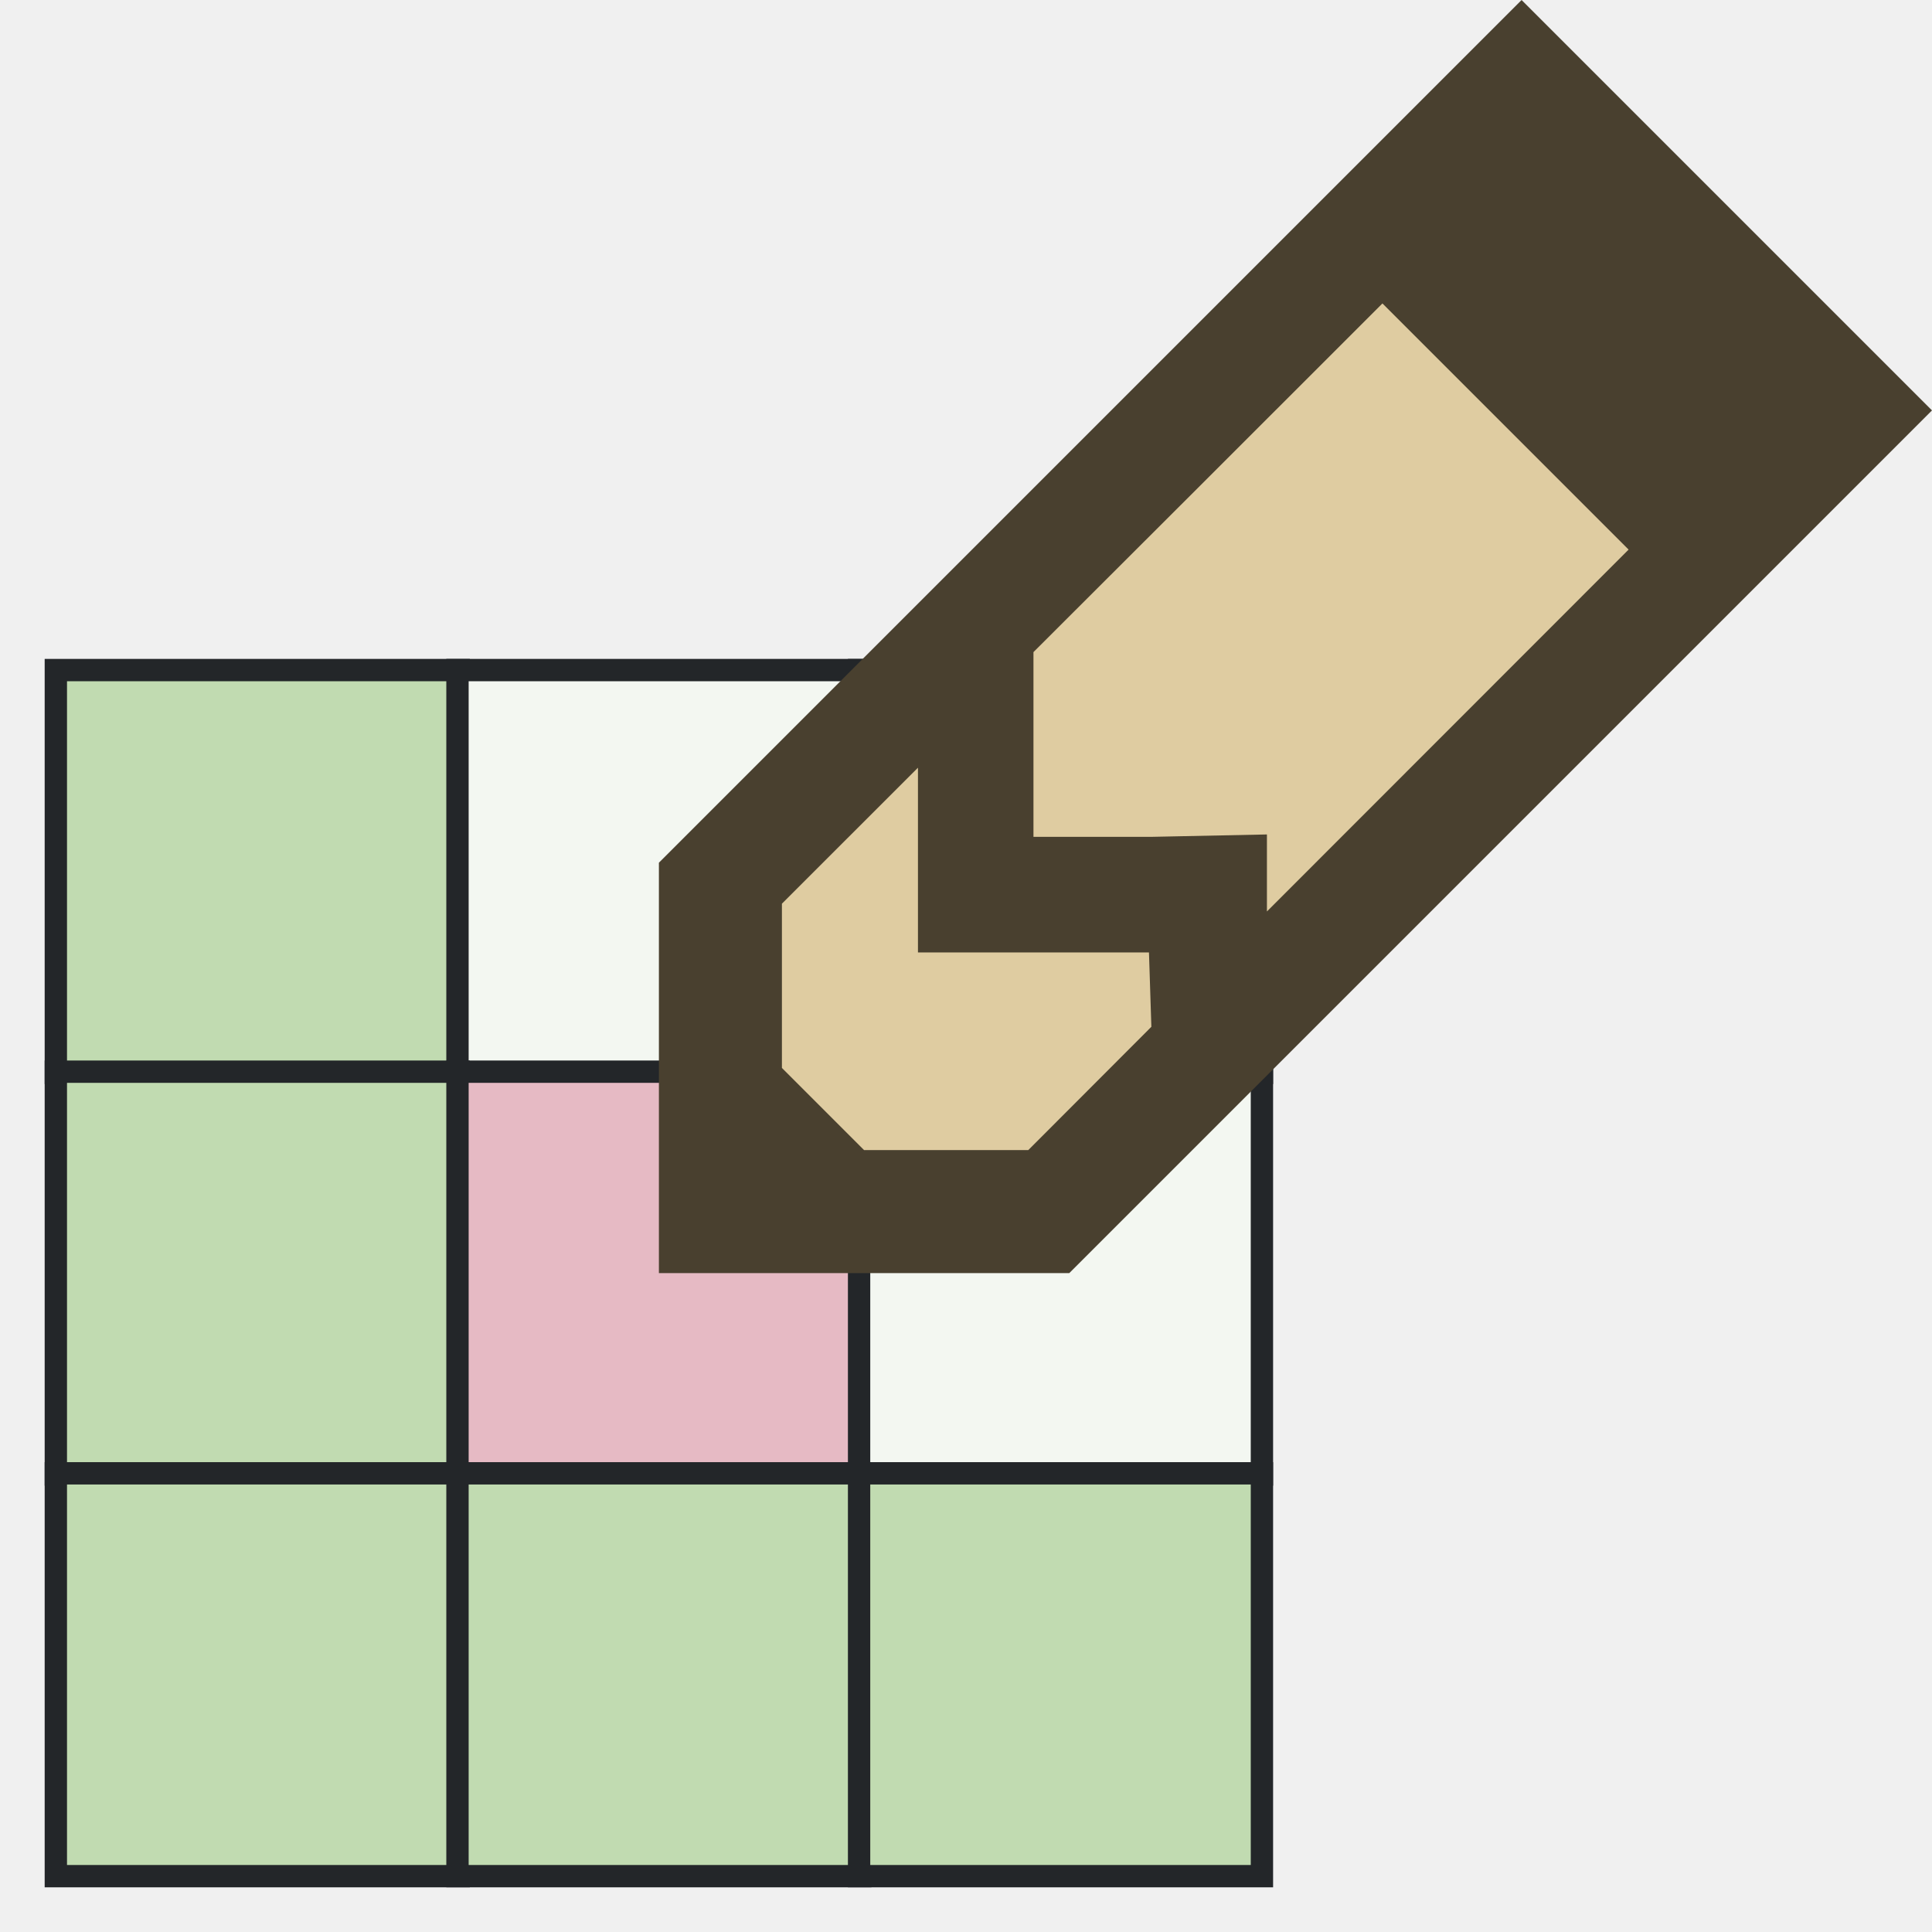
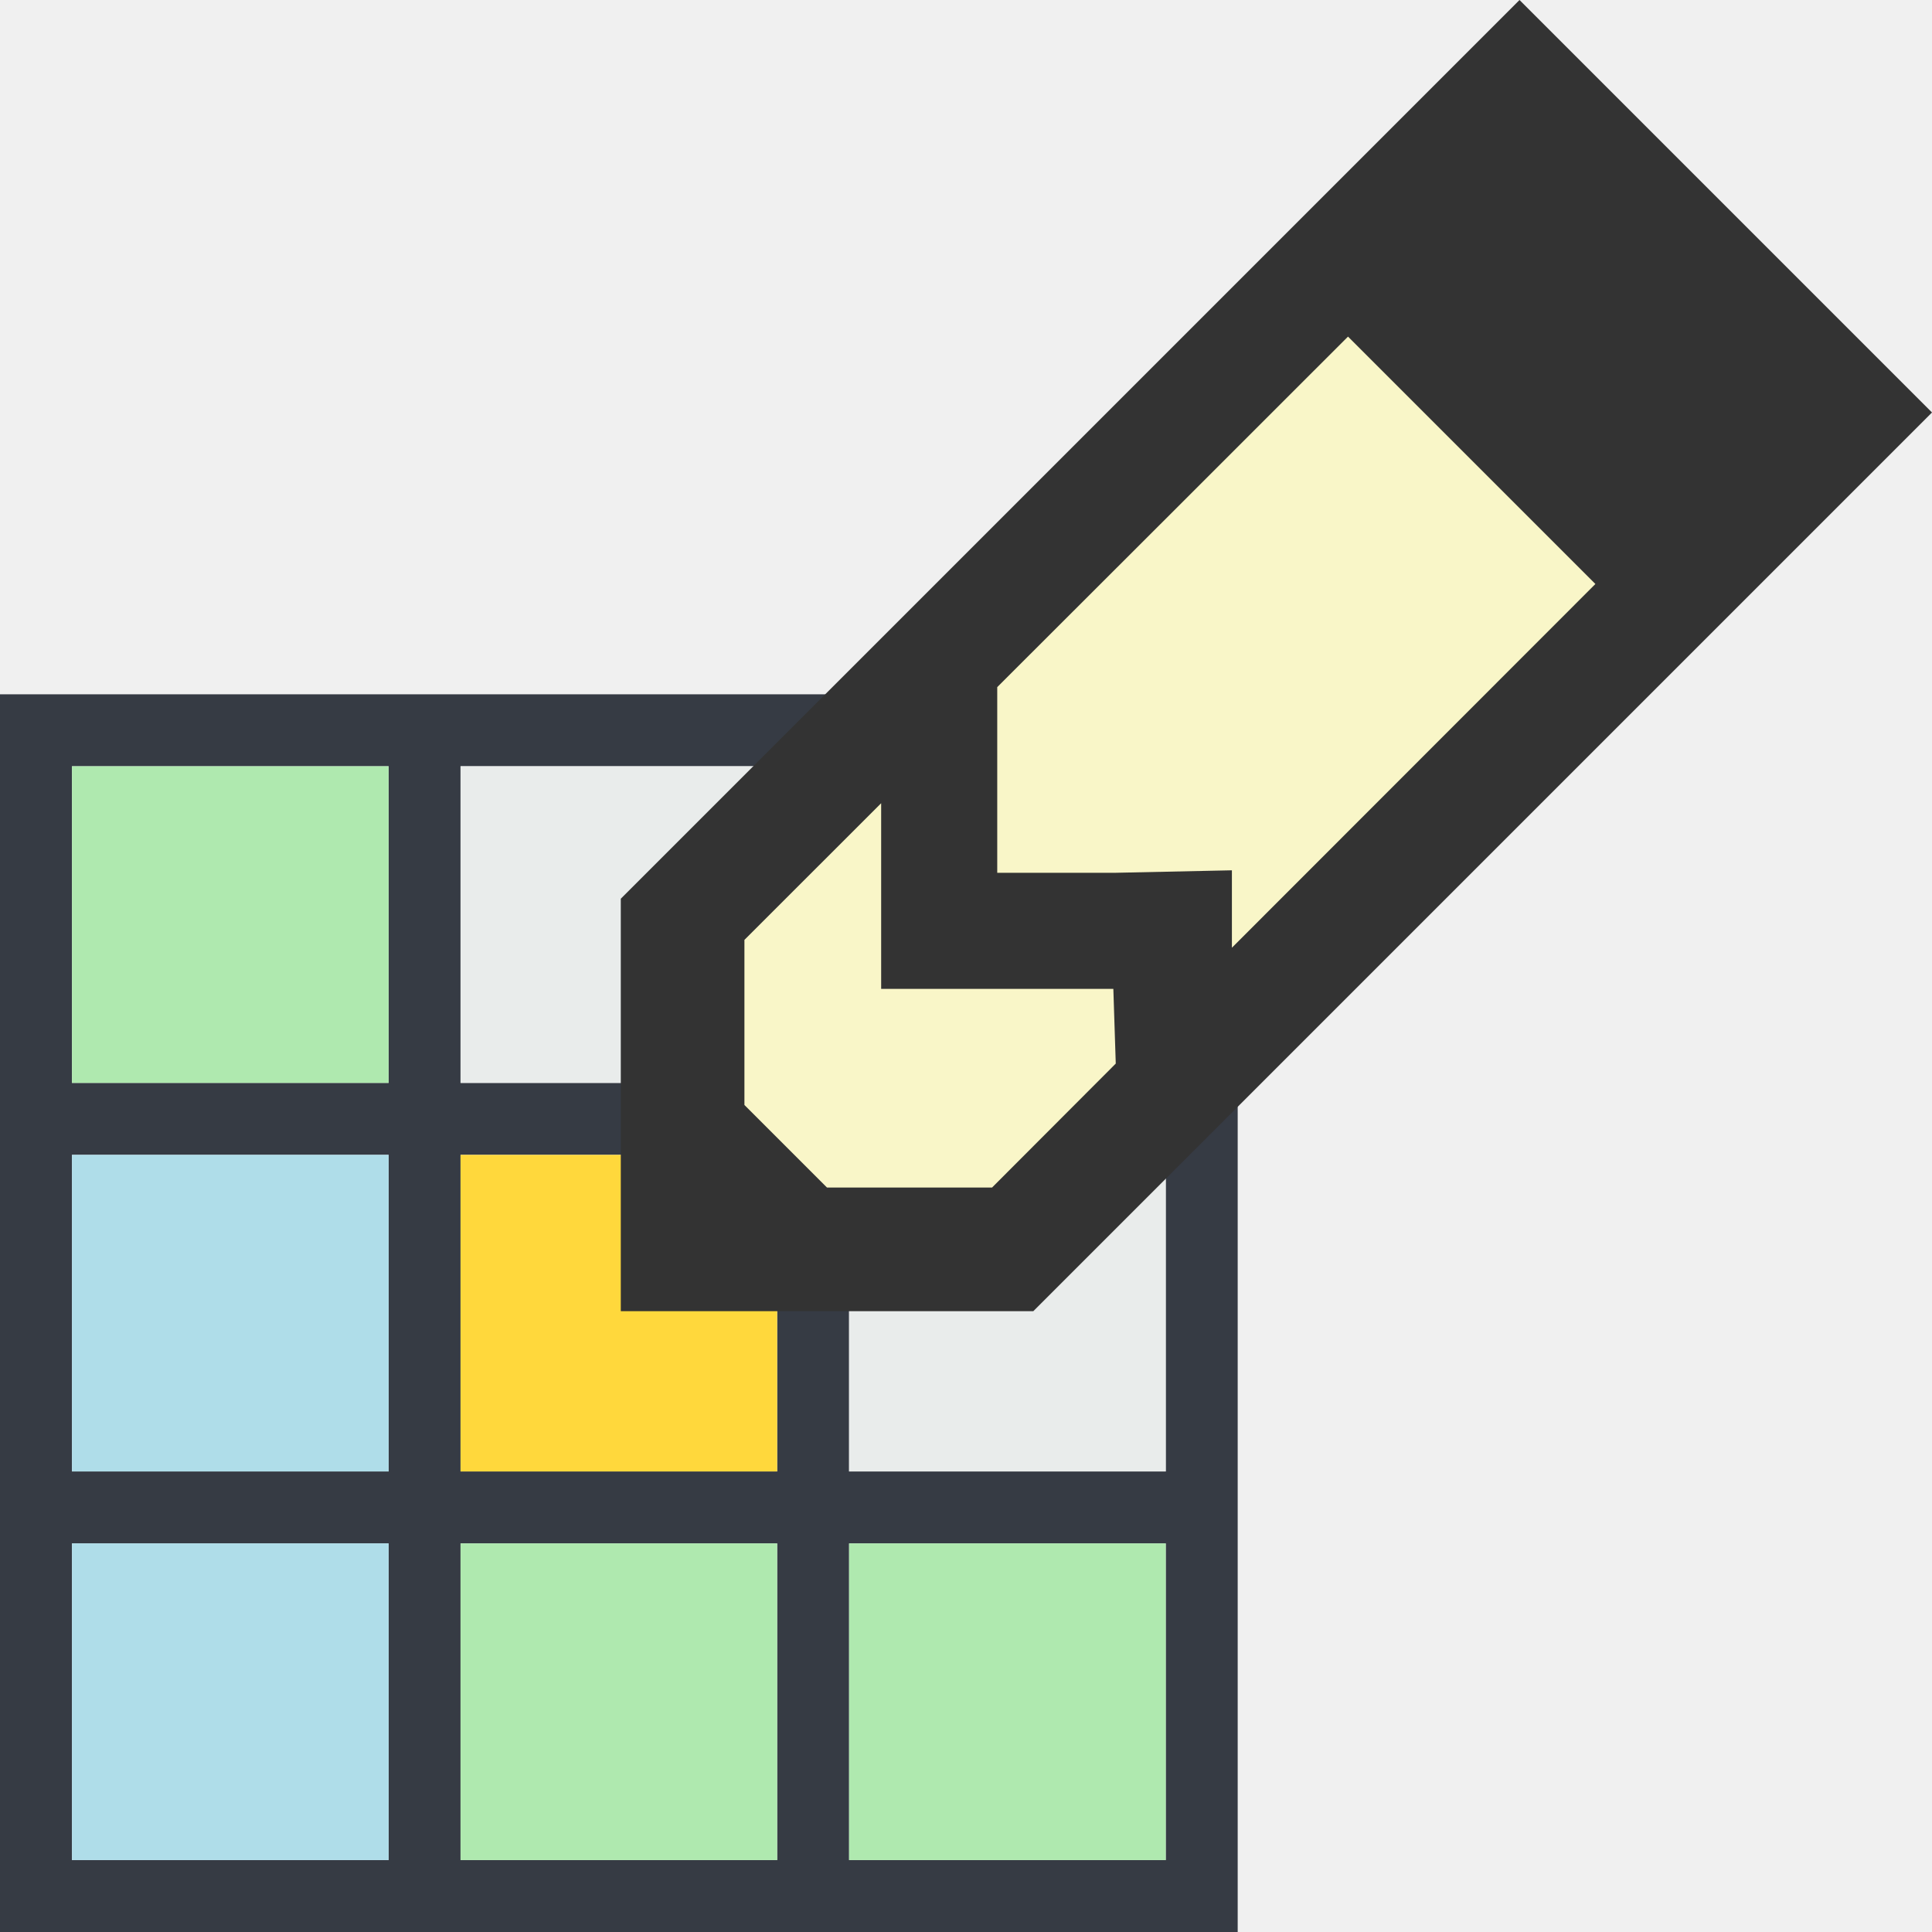
- <svg xmlns="http://www.w3.org/2000/svg" viewBox="0 0 63.794 63.794" id="svg2" height="86.5" version="1.1" width="86.5">
-   <defs id="defs5455">
-     <marker orient="auto" refY="0" refX="0" id="marker7172" style="overflow:visible">
-       <path id="path7170" style="fill:#3a3a3a;fill-opacity:1;fill-rule:evenodd;stroke:#3a3a3a;stroke-width:0.625;stroke-linejoin:round;stroke-opacity:1" d="M 8.719,4.034 -2.207,0.016 8.719,-4.002 c -1.745,2.372 -1.735,5.617 -6e-7,8.035 z" transform="scale(-0.6)" />
-     </marker>
-     <marker style="overflow:visible" id="marker6446" refX="0.0" refY="0.0" orient="auto">
-       <path transform="scale(0.4)" style="fill-rule:evenodd;stroke:#3a3a3a;stroke-width:1pt;stroke-opacity:1;fill:#3a3a3a;fill-opacity:1" d="M 5.77,0.0 L -2.88,5.0 L -2.88,-5.0 L 5.77,0.0 z " id="path6444" />
-     </marker>
-     <marker style="overflow:visible" id="marker6374" refX="0.0" refY="0.0" orient="auto">
-       <path transform="scale(0.2)" style="fill-rule:evenodd;stroke:#3a3a3a;stroke-width:1pt;stroke-opacity:1;fill:#3a3a3a;fill-opacity:1" d="M 5.77,0.0 L -2.88,5.0 L -2.88,-5.0 L 5.77,0.0 z " id="path6372" />
-     </marker>
-     <marker style="overflow:visible" id="marker5660" refX="0" refY="0" orient="auto">
-       <path transform="scale(-0.6)" d="M 8.719,4.034 -2.207,0.016 8.719,-4.002 c -1.745,2.372 -1.735,5.617 -6e-7,8.035 z" style="fill:#3a3a3a;fill-opacity:1;fill-rule:evenodd;stroke:#3a3a3a;stroke-width:0.625;stroke-linejoin:round;stroke-opacity:1" id="path5658" />
-     </marker>
-     <marker style="overflow:visible;" id="marker5598" refX="0.0" refY="0.0" orient="auto">
-       <path transform="scale(0.4) rotate(180) translate(10,0)" style="fill-rule:evenodd;stroke:#3a3a3a;stroke-width:1pt;stroke-opacity:1;fill:#3a3a3a;fill-opacity:1" d="M 0.0,0.0 L 5.0,-5.0 L -12.5,0.0 L 5.0,5.0 L 0.0,0.0 z " id="path5596" />
-     </marker>
-     <marker orient="auto" refY="0.0" refX="0.0" id="marker1836" style="overflow:visible;">
-       <path id="path1834" style="fill-rule:evenodd;stroke-width:0.625;stroke-linejoin:round;stroke:#3a3a3a;stroke-opacity:1;fill:#3a3a3a;fill-opacity:1" d="M 8.719,4.034 L -2.207,0.016 L 8.719,-4.002 C 6.973,-1.63 6.983,1.616 8.719,4.034 z " transform="scale(0.6) rotate(180) translate(0,0)" />
-     </marker>
-     <marker orient="auto" refY="0.0" refX="0.0" id="marker1748" style="overflow:visible;">
-       <path id="path1746" d="M 0.0,0.0 L 5.0,-5.0 L -12.5,0.0 L 5.0,5.0 L 0.0,0.0 z " style="fill-rule:evenodd;stroke:#4d4d4d;stroke-width:1pt;stroke-opacity:1;fill:#4d4d4d;fill-opacity:1" transform="scale(0.4) rotate(180) translate(10,0)" />
-     </marker>
-     <marker orient="auto" refY="0.0" refX="0.0" id="marker1654" style="overflow:visible">
-       <path id="path1652" d="M 5.77,0.0 L -2.88,5.0 L -2.88,-5.0 L 5.77,0.0 z " style="fill-rule:evenodd;stroke:#4d4d4d;stroke-width:1pt;stroke-opacity:1;fill:#4d4d4d;fill-opacity:1" transform="scale(0.4)" />
-     </marker>
-     <marker orient="auto" refY="0.0" refX="0.0" id="marker1578" style="overflow:visible;">
-       <path id="path1576" style="fill-rule:evenodd;stroke-width:0.625;stroke-linejoin:round;stroke:#4d4d4d;stroke-opacity:1;fill:#4d4d4d;fill-opacity:1" d="M 8.719,4.034 L -2.207,0.016 L 8.719,-4.002 C 6.973,-1.63 6.983,1.616 8.719,4.034 z " transform="scale(0.6) rotate(180) translate(0,0)" />
-     </marker>
-     <marker orient="auto" refY="0.0" refX="0.0" id="Arrow1Sstart" style="overflow:visible">
-       <path id="path874" d="M 0.0,0.0 L 5.0,-5.0 L -12.5,0.0 L 5.0,5.0 L 0.0,0.0 z " style="fill-rule:evenodd;stroke:#4d4d4d;stroke-width:1pt;stroke-opacity:1;fill:#4d4d4d;fill-opacity:1" transform="scale(0.2) translate(6,0)" />
-     </marker>
-     <marker orient="auto" refY="0.0" refX="0.0" id="Arrow2Mend" style="overflow:visible;">
-       <path id="path889" style="fill-rule:evenodd;stroke-width:0.625;stroke-linejoin:round;stroke:#4d4d4d;stroke-opacity:1;fill:#4d4d4d;fill-opacity:1" d="M 8.719,4.034 L -2.207,0.016 L 8.719,-4.002 C 6.973,-1.63 6.983,1.616 8.719,4.034 z " transform="scale(0.6) rotate(180) translate(0,0)" />
-     </marker>
-     <marker orient="auto" refY="0.0" refX="0.0" id="marker1242" style="overflow:visible;">
-       <path id="path1240" style="fill-rule:evenodd;stroke-width:0.625;stroke-linejoin:round;stroke:#4d4d4d;stroke-opacity:1;fill:#4d4d4d;fill-opacity:1" d="M 8.719,4.034 L -2.207,0.016 L 8.719,-4.002 C 6.973,-1.63 6.983,1.616 8.719,4.034 z " transform="scale(1.1) rotate(180) translate(1,0)" />
-     </marker>
-     <marker orient="auto" refY="0.0" refX="0.0" id="Arrow2Sstart" style="overflow:visible">
-       <path id="path892" style="fill-rule:evenodd;stroke-width:0.625;stroke-linejoin:round;stroke:#4d4d4d;stroke-opacity:1;fill:#4d4d4d;fill-opacity:1" d="M 8.719,4.034 L -2.207,0.016 L 8.719,-4.002 C 6.973,-1.63 6.983,1.616 8.719,4.034 z " transform="scale(0.3) translate(-2.3,0)" />
-     </marker>
-     <marker orient="auto" refY="0.0" refX="0.0" id="Arrow1Mend" style="overflow:visible;">
-       <path id="path871" d="M 0.0,0.0 L 5.0,-5.0 L -12.5,0.0 L 5.0,5.0 L 0.0,0.0 z " style="fill-rule:evenodd;stroke:#4d4d4d;stroke-width:1pt;stroke-opacity:1;fill:#4d4d4d;fill-opacity:1" transform="scale(0.4) rotate(180) translate(10,0)" />
-     </marker>
-     <marker orient="auto" refY="0.0" refX="0.0" id="Arrow2Lend" style="overflow:visible;">
-       <path id="path883" style="fill-rule:evenodd;stroke-width:0.625;stroke-linejoin:round;stroke:#4d4d4d;stroke-opacity:1;fill:#4d4d4d;fill-opacity:1" d="M 8.719,4.034 L -2.207,0.016 L 8.719,-4.002 C 6.973,-1.63 6.983,1.616 8.719,4.034 z " transform="scale(1.1) rotate(180) translate(1,0)" />
-     </marker>
-     <marker orient="auto" refY="0.0" refX="0.0" id="Arrow1Lend" style="overflow:visible;">
-       <path id="path865" d="M 0.0,0.0 L 5.0,-5.0 L -12.5,0.0 L 5.0,5.0 L 0.0,0.0 z " style="fill-rule:evenodd;stroke:#4d4d4d;stroke-width:1pt;stroke-opacity:1;fill:#4d4d4d;fill-opacity:1" transform="scale(0.8) rotate(180) translate(12.5,0)" />
-     </marker>
-     <style id="current-color-scheme" type="text/css">
-       .ColorScheme-Text {
-         color:#4d4d4d;
-       }
-       </style>
-     <style id="current-color-scheme-3" type="text/css">
-       .ColorScheme-Text {
-         color:#4d4d4d;
-       }
-       </style>
-     <style id="current-color-scheme-5" type="text/css">
-       .ColorScheme-Text {
-         color:#4d4d4d;
-       }
-       </style>
-     <style id="current-color-scheme-35" type="text/css">
-       .ColorScheme-PositiveText {
-         color:#27ae60;
-       }
-       </style>
-     <marker orient="auto" refY="0" refX="0" id="marker1836-6" style="overflow:visible">
-       <path id="path1834-7" style="fill:#3a3a3a;fill-opacity:1;fill-rule:evenodd;stroke:#3a3a3a;stroke-width:0.625;stroke-linejoin:round;stroke-opacity:1" d="M 8.719,4.034 -2.207,0.016 8.719,-4.002 c -1.745,2.372 -1.735,5.617 -6e-7,8.035 z" transform="scale(-0.6)" />
-     </marker>
-     <marker orient="auto" refY="0" refX="0" id="marker1836-6-0" style="overflow:visible">
-       <path id="path1834-7-9" style="fill:#323232;fill-opacity:1;fill-rule:evenodd;stroke:#323232;stroke-width:0.625;stroke-linejoin:round;stroke-opacity:1" d="M 8.719,4.034 -2.207,0.016 8.719,-4.002 c -1.745,2.372 -1.735,5.617 -6e-7,8.035 z" transform="scale(-0.6)" />
-     </marker>
-     <marker orient="auto" refY="0" refX="0" id="marker1836-3" style="overflow:visible">
-       <path id="path1834-6" style="fill:#323232;fill-opacity:1;fill-rule:evenodd;stroke:#323232;stroke-width:0.625;stroke-linejoin:round;stroke-opacity:1" d="M 8.719,4.034 -2.207,0.016 8.719,-4.002 c -1.745,2.372 -1.735,5.617 -6e-7,8.035 z" transform="scale(-0.6)" />
-     </marker>
-     <marker orient="auto" refY="0" refX="0" id="marker1836-6-2" style="overflow:visible">
-       <path id="path1834-7-6" style="fill:#323232;fill-opacity:1;fill-rule:evenodd;stroke:#323232;stroke-width:0.625;stroke-linejoin:round;stroke-opacity:1" d="M 8.719,4.034 -2.207,0.016 8.719,-4.002 c -1.745,2.372 -1.735,5.617 -6e-7,8.035 z" transform="scale(-0.6)" />
-     </marker>
-     <style id="current-color-scheme-36" type="text/css">
-       .ColorScheme-Text {
-         color:#232629;
-       }
-       </style>
-     <style id="current-color-scheme-7" type="text/css">
-       .ColorScheme-Text {
-         color:#232629;
-       }
-       </style>
-     <style id="current-color-scheme-53" type="text/css">
-       .ColorScheme-NegativeText {
-         color:#da4453;
-       }
-       </style>
-     <style id="current-color-scheme-0" type="text/css">
-       .ColorScheme-Text {
-         color:#232629;
-       }
-       </style>
-     <style id="current-color-scheme-367" type="text/css">
-       .ColorScheme-Text {
-         color:#4d4d4d;
-       }
-       </style>
-     <style type="text/css" id="current-color-scheme-7-5">
-       .ColorScheme-Text {
-         color:#4d4d4d;
-       }
-       </style>
-     <style type="text/css" id="current-color-scheme-2">
-       .ColorScheme-Text {
-         color:#4d4d4d;
-       }
-       .ColorScheme-NegativeText {
-         color:#da4453;
-       }
-       </style>
-     <style type="text/css" id="current-color-scheme-6">
-       .ColorScheme-Text {
-         color:#232629;
-       }
-       </style>
-     <marker style="overflow:visible" id="marker7172-5" refX="0" refY="0" orient="auto">
-       <path transform="scale(-0.6)" d="M 8.719,4.034 -2.207,0.016 8.719,-4.002 c -1.745,2.372 -1.735,5.617 -6e-7,8.035 z" style="fill:#3a3a3a;fill-opacity:1;fill-rule:evenodd;stroke:#3a3a3a;stroke-width:0.625;stroke-linejoin:round;stroke-opacity:1" id="path7170-3" />
-     </marker>
-     <marker orient="auto" refY="0.0" refX="0.0" id="marker6446-5" style="overflow:visible">
-       <path id="path6444-6" d="M 5.77,0.0 L -2.88,5.0 L -2.88,-5.0 L 5.77,0.0 z " style="fill-rule:evenodd;stroke:#3a3a3a;stroke-width:1pt;stroke-opacity:1;fill:#3a3a3a;fill-opacity:1" transform="scale(0.4)" />
-     </marker>
-     <marker orient="auto" refY="0.0" refX="0.0" id="marker6374-2" style="overflow:visible">
-       <path id="path6372-9" d="M 5.77,0.0 L -2.88,5.0 L -2.88,-5.0 L 5.77,0.0 z " style="fill-rule:evenodd;stroke:#3a3a3a;stroke-width:1pt;stroke-opacity:1;fill:#3a3a3a;fill-opacity:1" transform="scale(0.2)" />
-     </marker>
-     <marker orient="auto" refY="0" refX="0" id="marker5660-1" style="overflow:visible">
-       <path id="path5658-2" style="fill:#3a3a3a;fill-opacity:1;fill-rule:evenodd;stroke:#3a3a3a;stroke-width:0.625;stroke-linejoin:round;stroke-opacity:1" d="M 8.719,4.034 -2.207,0.016 8.719,-4.002 c -1.745,2.372 -1.735,5.617 -6e-7,8.035 z" transform="scale(-0.6)" />
-     </marker>
-     <marker orient="auto" refY="0.0" refX="0.0" id="marker5598-7" style="overflow:visible;">
-       <path id="path5596-0" d="M 0.0,0.0 L 5.0,-5.0 L -12.5,0.0 L 5.0,5.0 L 0.0,0.0 z " style="fill-rule:evenodd;stroke:#3a3a3a;stroke-width:1pt;stroke-opacity:1;fill:#3a3a3a;fill-opacity:1" transform="scale(0.4) rotate(180) translate(10,0)" />
-     </marker>
-     <marker style="overflow:visible;" id="marker1836-9" refX="0.0" refY="0.0" orient="auto">
-       <path transform="scale(0.6) rotate(180) translate(0,0)" d="M 8.719,4.034 L -2.207,0.016 L 8.719,-4.002 C 6.973,-1.63 6.983,1.616 8.719,4.034 z " style="fill-rule:evenodd;stroke-width:0.625;stroke-linejoin:round;stroke:#3a3a3a;stroke-opacity:1;fill:#3a3a3a;fill-opacity:1" id="path1834-3" />
-     </marker>
-     <marker style="overflow:visible;" id="marker1748-6" refX="0.0" refY="0.0" orient="auto">
-       <path transform="scale(0.4) rotate(180) translate(10,0)" style="fill-rule:evenodd;stroke:#4d4d4d;stroke-width:1pt;stroke-opacity:1;fill:#4d4d4d;fill-opacity:1" d="M 0.0,0.0 L 5.0,-5.0 L -12.5,0.0 L 5.0,5.0 L 0.0,0.0 z " id="path1746-0" />
-     </marker>
-     <marker style="overflow:visible" id="marker1654-6" refX="0.0" refY="0.0" orient="auto">
-       <path transform="scale(0.4)" style="fill-rule:evenodd;stroke:#4d4d4d;stroke-width:1pt;stroke-opacity:1;fill:#4d4d4d;fill-opacity:1" d="M 5.77,0.0 L -2.88,5.0 L -2.88,-5.0 L 5.77,0.0 z " id="path1652-2" />
-     </marker>
-     <marker style="overflow:visible;" id="marker1578-6" refX="0.0" refY="0.0" orient="auto">
-       <path transform="scale(0.6) rotate(180) translate(0,0)" d="M 8.719,4.034 L -2.207,0.016 L 8.719,-4.002 C 6.973,-1.63 6.983,1.616 8.719,4.034 z " style="fill-rule:evenodd;stroke-width:0.625;stroke-linejoin:round;stroke:#4d4d4d;stroke-opacity:1;fill:#4d4d4d;fill-opacity:1" id="path1576-1" />
-     </marker>
-     <marker style="overflow:visible" id="Arrow1Sstart-8" refX="0.0" refY="0.0" orient="auto">
-       <path transform="scale(0.2) translate(6,0)" style="fill-rule:evenodd;stroke:#4d4d4d;stroke-width:1pt;stroke-opacity:1;fill:#4d4d4d;fill-opacity:1" d="M 0.0,0.0 L 5.0,-5.0 L -12.5,0.0 L 5.0,5.0 L 0.0,0.0 z " id="path874-7" />
-     </marker>
-     <marker style="overflow:visible;" id="Arrow2Mend-9" refX="0.0" refY="0.0" orient="auto">
-       <path transform="scale(0.6) rotate(180) translate(0,0)" d="M 8.719,4.034 L -2.207,0.016 L 8.719,-4.002 C 6.973,-1.63 6.983,1.616 8.719,4.034 z " style="fill-rule:evenodd;stroke-width:0.625;stroke-linejoin:round;stroke:#4d4d4d;stroke-opacity:1;fill:#4d4d4d;fill-opacity:1" id="path889-2" />
-     </marker>
-     <marker style="overflow:visible;" id="marker1242-0" refX="0.0" refY="0.0" orient="auto">
-       <path transform="scale(1.1) rotate(180) translate(1,0)" d="M 8.719,4.034 L -2.207,0.016 L 8.719,-4.002 C 6.973,-1.63 6.983,1.616 8.719,4.034 z " style="fill-rule:evenodd;stroke-width:0.625;stroke-linejoin:round;stroke:#4d4d4d;stroke-opacity:1;fill:#4d4d4d;fill-opacity:1" id="path1240-2" />
-     </marker>
-     <marker style="overflow:visible" id="Arrow2Sstart-3" refX="0.0" refY="0.0" orient="auto">
-       <path transform="scale(0.3) translate(-2.3,0)" d="M 8.719,4.034 L -2.207,0.016 L 8.719,-4.002 C 6.973,-1.63 6.983,1.616 8.719,4.034 z " style="fill-rule:evenodd;stroke-width:0.625;stroke-linejoin:round;stroke:#4d4d4d;stroke-opacity:1;fill:#4d4d4d;fill-opacity:1" id="path892-7" />
-     </marker>
-     <marker style="overflow:visible;" id="Arrow1Mend-5" refX="0.0" refY="0.0" orient="auto">
-       <path transform="scale(0.4) rotate(180) translate(10,0)" style="fill-rule:evenodd;stroke:#4d4d4d;stroke-width:1pt;stroke-opacity:1;fill:#4d4d4d;fill-opacity:1" d="M 0.0,0.0 L 5.0,-5.0 L -12.5,0.0 L 5.0,5.0 L 0.0,0.0 z " id="path871-9" />
-     </marker>
-     <marker style="overflow:visible;" id="Arrow2Lend-2" refX="0.0" refY="0.0" orient="auto">
-       <path transform="scale(1.1) rotate(180) translate(1,0)" d="M 8.719,4.034 L -2.207,0.016 L 8.719,-4.002 C 6.973,-1.63 6.983,1.616 8.719,4.034 z " style="fill-rule:evenodd;stroke-width:0.625;stroke-linejoin:round;stroke:#4d4d4d;stroke-opacity:1;fill:#4d4d4d;fill-opacity:1" id="path883-2" />
-     </marker>
-     <marker style="overflow:visible;" id="Arrow1Lend-8" refX="0.0" refY="0.0" orient="auto">
-       <path transform="scale(0.8) rotate(180) translate(12.5,0)" style="fill-rule:evenodd;stroke:#4d4d4d;stroke-width:1pt;stroke-opacity:1;fill:#4d4d4d;fill-opacity:1" d="M 0.0,0.0 L 5.0,-5.0 L -12.5,0.0 L 5.0,5.0 L 0.0,0.0 z " id="path865-9" />
-     </marker>
-     <style type="text/css" id="current-color-scheme-73">
-       .ColorScheme-Text {
-         color:#4d4d4d;
-       }
-       </style>
-     <style type="text/css" id="current-color-scheme-3-6">
-       .ColorScheme-Text {
-         color:#4d4d4d;
-       }
-       </style>
-     <style type="text/css" id="current-color-scheme-5-1">
-       .ColorScheme-Text {
-         color:#4d4d4d;
-       }
-       </style>
-     <style type="text/css" id="current-color-scheme-35-2">
-       .ColorScheme-PositiveText {
-         color:#27ae60;
-       }
-       </style>
-     <marker style="overflow:visible" id="marker1836-6-9" refX="0" refY="0" orient="auto">
-       <path transform="scale(-0.6)" d="M 8.719,4.034 -2.207,0.016 8.719,-4.002 c -1.745,2.372 -1.735,5.617 -6e-7,8.035 z" style="fill:#3a3a3a;fill-opacity:1;fill-rule:evenodd;stroke:#3a3a3a;stroke-width:0.625;stroke-linejoin:round;stroke-opacity:1" id="path1834-7-3" />
-     </marker>
-     <marker style="overflow:visible" id="marker1836-6-0-1" refX="0" refY="0" orient="auto">
-       <path transform="scale(-0.6)" d="M 8.719,4.034 -2.207,0.016 8.719,-4.002 c -1.745,2.372 -1.735,5.617 -6e-7,8.035 z" style="fill:#323232;fill-opacity:1;fill-rule:evenodd;stroke:#323232;stroke-width:0.625;stroke-linejoin:round;stroke-opacity:1" id="path1834-7-9-9" />
-     </marker>
-     <marker style="overflow:visible" id="marker1836-3-4" refX="0" refY="0" orient="auto">
-       <path transform="scale(-0.6)" d="M 8.719,4.034 -2.207,0.016 8.719,-4.002 c -1.745,2.372 -1.735,5.617 -6e-7,8.035 z" style="fill:#323232;fill-opacity:1;fill-rule:evenodd;stroke:#323232;stroke-width:0.625;stroke-linejoin:round;stroke-opacity:1" id="path1834-6-7" />
-     </marker>
-     <marker style="overflow:visible" id="marker1836-6-2-8" refX="0" refY="0" orient="auto">
-       <path transform="scale(-0.6)" d="M 8.719,4.034 -2.207,0.016 8.719,-4.002 c -1.745,2.372 -1.735,5.617 -6e-7,8.035 z" style="fill:#323232;fill-opacity:1;fill-rule:evenodd;stroke:#323232;stroke-width:0.625;stroke-linejoin:round;stroke-opacity:1" id="path1834-7-6-4" />
-     </marker>
-     <style type="text/css" id="current-color-scheme-36-5">
-       .ColorScheme-Text {
-         color:#232629;
-       }
-       </style>
-     <style type="text/css" id="current-color-scheme-7-0">
-       .ColorScheme-Text {
-         color:#232629;
-       }
-       </style>
-     <style type="text/css" id="current-color-scheme-53-3">
-       .ColorScheme-NegativeText {
-         color:#da4453;
-       }
-       </style>
-     <style type="text/css" id="current-color-scheme-0-6">
-       .ColorScheme-Text {
-         color:#232629;
-       }
-       </style>
-     <style type="text/css" id="current-color-scheme-367-1">
-       .ColorScheme-Text {
-         color:#4d4d4d;
-       }
-       </style>
-     <style id="current-color-scheme-7-5-0" type="text/css">
-       .ColorScheme-Text {
-         color:#4d4d4d;
-       }
-       </style>
-     <style id="current-color-scheme-2-6" type="text/css">
-       .ColorScheme-Text {
-         color:#4d4d4d;
-       }
-       .ColorScheme-NegativeText {
-         color:#da4453;
-       }
-       </style>
-     <style id="current-color-scheme-6-3" type="text/css">
-       .ColorScheme-Text {
-         color:#232629;
-       }
-       </style>
-   </defs>
-   <g id="layer1" transform="translate(-384.7454,-483.8266)">
-     <rect style="opacity:1;fill:#c1dbb1;fill-opacity:1;stroke:#232629;stroke-width:1.475;stroke-linecap:square;stroke-linejoin:miter;stroke-miterlimit:4;stroke-dasharray:none;stroke-dashoffset:0;stroke-opacity:1;paint-order:stroke fill markers" id="rect1163-1" width="12.564" height="12.564" x="386.958" y="506.321" />
-     <rect style="opacity:1;fill:#f3f7f1;fill-opacity:1;stroke:#232629;stroke-width:1.475;stroke-linecap:square;stroke-linejoin:miter;stroke-miterlimit:4;stroke-dasharray:none;stroke-dashoffset:0;stroke-opacity:1;paint-order:stroke fill markers" id="rect1163-27" width="12.564" height="12.564" x="400.22" y="506.321" />
-     <rect style="opacity:1;fill:#e1e6e6;fill-opacity:1;stroke:#232629;stroke-width:1.475;stroke-linecap:square;stroke-linejoin:miter;stroke-miterlimit:4;stroke-dasharray:none;stroke-dashoffset:0;stroke-opacity:1;paint-order:stroke fill markers" id="rect1163-0" width="12.564" height="12.564" x="413.481" y="506.321" />
-     <rect style="opacity:1;fill:#c1dbb1;fill-opacity:1;stroke:#232629;stroke-width:1.475;stroke-linecap:square;stroke-linejoin:miter;stroke-miterlimit:4;stroke-dasharray:none;stroke-dashoffset:0;stroke-opacity:1;paint-order:stroke fill markers" id="rect1163-1-3" width="12.564" height="12.564" x="386.958" y="519.582" />
-     <rect style="opacity:1;fill:#e6bac4;fill-opacity:1;stroke:#232629;stroke-width:1.475;stroke-linecap:square;stroke-linejoin:miter;stroke-miterlimit:4;stroke-dasharray:none;stroke-dashoffset:0;stroke-opacity:1;paint-order:stroke fill markers" id="rect1163-27-6" width="12.564" height="12.564" x="400.22" y="519.582" />
-     <rect style="opacity:1;fill:#f3f7f1;fill-opacity:1;stroke:#232629;stroke-width:1.475;stroke-linecap:square;stroke-linejoin:miter;stroke-miterlimit:4;stroke-dasharray:none;stroke-dashoffset:0;stroke-opacity:1;paint-order:stroke fill markers" id="rect1163-0-0" width="12.564" height="12.564" x="413.481" y="519.582" />
-     <rect style="opacity:1;fill:#c1dbb1;fill-opacity:1;stroke:#232629;stroke-width:1.475;stroke-linecap:square;stroke-linejoin:miter;stroke-miterlimit:4;stroke-dasharray:none;stroke-dashoffset:0;stroke-opacity:1;paint-order:stroke fill markers" id="rect1163-1-2" width="12.564" height="12.564" x="386.958" y="532.844" />
-     <rect style="opacity:1;fill:#c1dbb1;fill-opacity:1;stroke:#232629;stroke-width:1.475;stroke-linecap:square;stroke-linejoin:miter;stroke-miterlimit:4;stroke-dasharray:none;stroke-dashoffset:0;stroke-opacity:1;paint-order:stroke fill markers" id="rect1163-27-61" width="12.564" height="12.564" x="400.22" y="532.844" />
-     <rect style="opacity:1;fill:#c1dbb1;fill-opacity:1;stroke:#232629;stroke-width:1.475;stroke-linecap:square;stroke-linejoin:miter;stroke-miterlimit:4;stroke-dasharray:none;stroke-dashoffset:0;stroke-opacity:1;paint-order:stroke fill markers" id="rect1163-0-8" width="12.564" height="12.564" x="413.481" y="532.844" />
-     <rect width="0" x="352.953" y="492.915" height="14.668" style="fill:#4d4d4d" id="rect4035" />
-     <rect width="0" x="359.914" y="515.485" height="14.668" style="fill:#4d4d4d" id="rect4035-8" />
-     <rect width="0" x="361.727" y="514.424" height="14.668" style="fill:#4d4d4d" id="rect4035-0" />
-     <rect width="0" x="335.797" y="489.133" height="14.668" style="fill:#4d4d4d" id="rect4035-06" />
-     <rect width="0" x="342.757" y="511.704" height="14.668" style="fill:#4d4d4d" id="rect4035-8-7" />
-     <rect width="0" x="344.571" y="510.643" height="14.668" style="fill:#4d4d4d" id="rect4035-0-42" />
-     <rect width="0" x="335.797" y="489.133" height="14.668" style="fill:#4d4d4d" id="rect4035-3" />
-     <rect width="0" x="342.757" y="511.704" height="14.668" style="fill:#4d4d4d" id="rect4035-8-9" />
-     <rect width="0" x="344.571" y="510.643" height="14.668" style="fill:#4d4d4d" id="rect4035-0-4" />
-     <rect width="0" x="335.797" y="489.133" height="14.668" style="fill:#4d4d4d" id="rect4035-2" />
-     <rect width="0" x="342.757" y="511.704" height="14.668" style="fill:#4d4d4d" id="rect4035-8-99" />
-     <rect width="0" x="344.571" y="510.643" height="14.668" style="fill:#4d4d4d" id="rect4035-0-43" />
-     <rect width="0" x="335.797" y="489.133" height="14.668" style="fill:#4d4d4d" id="rect4035-3-9" />
-     <rect width="0" x="342.757" y="511.704" height="14.668" style="fill:#4d4d4d" id="rect4035-8-9-9" />
-     <rect width="0" x="344.571" y="510.643" height="14.668" style="fill:#4d4d4d" id="rect4035-0-4-4" />
-     <rect width="0" x="406.067" y="510.423" height="11" style="fill:#4d4d4d" id="rect4035-5" />
-     <rect width="0" x="401.515" y="512.942" height="11" style="fill:#4d4d4d" id="rect4035-7" />
-     <rect width="0" x="397.007" y="500.523" height="11" style="fill:#4d4d4d" id="rect4035-9" />
-     <rect width="0" x="397.851" y="512.761" height="11" style="fill:#4d4d4d" id="rect4035-96" />
-     <rect width="0" x="393.299" y="515.28" height="11" style="fill:#4d4d4d" id="rect4035-7-0" />
-     <rect width="0" x="388.791" y="502.861" height="11" style="fill:#4d4d4d" id="rect4035-9-6" />
-     <rect width="0" x="406.067" y="510.423" height="11" style="fill:#4d4d4d" id="rect4035-1" />
-     <rect width="0" x="401.515" y="512.942" height="11" style="fill:#4d4d4d" id="rect4035-7-2" />
-     <rect width="0" x="397.007" y="500.523" height="11" style="fill:#4d4d4d" id="rect4035-9-0" />
-     <rect width="0" x="397.851" y="512.761" height="11" style="fill:#4d4d4d" id="rect4035-96-9" />
-     <rect width="0" x="393.299" y="515.28" height="11" style="fill:#4d4d4d" id="rect4035-7-0-9" />
-     <rect width="0" x="388.791" y="502.861" height="11" style="fill:#4d4d4d" id="rect4035-9-6-9" />
-     <rect style="opacity:1;fill:#dfcca1;fill-opacity:1;stroke:none;stroke-width:1.426;stroke-linecap:round;stroke-linejoin:round;stroke-miterlimit:4.6;stroke-dasharray:none;stroke-dashoffset:0;stroke-opacity:1;paint-order:stroke fill markers" id="rect1155" width="36.836" height="16.322" x="-104.535" y="652.065" transform="matrix(0.7089493,-0.7052594,0.7345619,0.6785417,0,0)" ry="6.224" rx="6.224" />
-     <rect width="0" x="388.85" y="552.451" height="14.668" style="fill:#4d4d4d" id="rect4035-37" />
-     <rect width="0" x="395.811" y="575.021" height="14.668" style="fill:#4d4d4d" id="rect4035-8-4" />
-     <rect width="0" x="397.624" y="573.96" height="14.668" style="fill:#4d4d4d" id="rect4035-0-5" />
-     <rect width="0" x="371.694" y="548.669" height="14.668" style="fill:#4d4d4d" id="rect4035-06-2" />
-     <rect width="0" x="378.654" y="571.24" height="14.668" style="fill:#4d4d4d" id="rect4035-8-7-5" />
-     <rect width="0" x="380.468" y="570.179" height="14.668" style="fill:#4d4d4d" id="rect4035-0-42-4" />
-     <rect width="0" x="371.694" y="548.669" height="14.668" style="fill:#4d4d4d" id="rect4035-3-7" />
-     <rect width="0" x="378.654" y="571.24" height="14.668" style="fill:#4d4d4d" id="rect4035-8-9-4" />
-     <rect width="0" x="380.468" y="570.179" height="14.668" style="fill:#4d4d4d" id="rect4035-0-4-43" />
-     <rect width="0" x="371.694" y="548.669" height="14.668" style="fill:#4d4d4d" id="rect4035-2-0" />
-     <rect width="0" x="378.654" y="571.24" height="14.668" style="fill:#4d4d4d" id="rect4035-8-99-7" />
-     <rect width="0" x="380.468" y="570.179" height="14.668" style="fill:#4d4d4d" id="rect4035-0-43-8" />
-     <rect width="0" x="371.694" y="548.669" height="14.668" style="fill:#4d4d4d" id="rect4035-3-9-6" />
-     <rect width="0" x="378.654" y="571.24" height="14.668" style="fill:#4d4d4d" id="rect4035-8-9-9-8" />
-     <rect width="0" x="380.468" y="570.179" height="14.668" style="fill:#4d4d4d" id="rect4035-0-4-4-8" />
-     <rect width="0" x="441.964" y="569.959" height="11" style="fill:#4d4d4d" id="rect4035-5-4" />
-     <rect width="0" x="437.412" y="572.478" height="11" style="fill:#4d4d4d" id="rect4035-7-3" />
-     <rect width="0" x="432.904" y="560.059" height="11" style="fill:#4d4d4d" id="rect4035-9-1" />
-     <rect width="0" x="433.748" y="572.297" height="11" style="fill:#4d4d4d" id="rect4035-96-4" />
-     <rect width="0" x="429.196" y="574.816" height="11" style="fill:#4d4d4d" id="rect4035-7-0-92" />
-     <rect width="0" x="424.688" y="562.397" height="11" style="fill:#4d4d4d" id="rect4035-9-6-0" />
-     <rect width="0" x="441.964" y="569.959" height="11" style="fill:#4d4d4d" id="rect4035-1-6" />
-     <rect width="0" x="437.412" y="572.478" height="11" style="fill:#4d4d4d" id="rect4035-7-2-8" />
-     <rect width="0" x="432.904" y="560.059" height="11" style="fill:#4d4d4d" id="rect4035-9-0-9" />
-     <rect width="0" x="433.748" y="572.297" height="11" style="fill:#4d4d4d" id="rect4035-96-9-2" />
-     <rect width="0" x="429.196" y="574.816" height="11" style="fill:#4d4d4d" id="rect4035-7-0-9-6" />
-     <rect width="0" x="424.688" y="562.397" height="11" style="fill:#4d4d4d" id="rect4035-9-6-9-6" />
-     <path id="path1145" class="ColorScheme-Text" d="m 434.988,483.827 -16.118,16.118 -12.368,12.368 v 13.551 h 13.551 l 28.486,-28.486 z m -4.595,10.019 8.128,8.128 -11.942,11.949 v -2.543 l -3.814,0.079 h -3.895 v -3.895 -2.205 l 5.424,-5.416 z m -15.337,15.33 v 6.1 h 3.895 3.733 l 0.079,2.455 -4.064,4.071 h -5.423 l -2.712,-2.712 v -5.424 z" style="color:#232629;fill:#49402f;fill-opacity:1;stroke:none;stroke-width:0.839" />
-   </g>
+ <svg xmlns="http://www.w3.org/2000/svg" width="128" height="128" viewBox="0 0 128 128" version="1.1" id="svg21" xml:space="preserve">
+   <defs id="defs21" />
+   <path d="m 0,46 v 82 H 82 V 46 Z m 4.767,4.767 H 25.745 V 71.745 H 4.767 Z m 25.745,0 H 51.488 V 71.745 H 30.512 Z m 25.743,0 H 77.233 V 71.745 H 56.255 Z M 4.767,76.512 H 25.745 V 97.488 H 4.767 Z m 25.745,0 H 51.488 V 97.488 H 30.512 Z m 25.743,0 H 77.233 V 97.488 H 56.255 Z M 4.767,102.255 H 25.745 v 20.979 H 4.767 Z m 25.745,0 h 20.977 v 20.979 H 30.512 Z m 25.743,0 h 20.979 v 20.979 H 56.255 Z" style="fill:#363b44;stroke-width:9.225;stroke-linecap:round;stroke-linejoin:bevel" id="path22" />
+   <path d="M 4.767,50.767 V 71.745 H 25.745 V 50.767 Z" style="fill:#afe9af;stroke-width:6.657" id="path17" />
+   <path d="M 30.512,50.767 V 71.745 H 51.488 V 50.767 Z" style="fill:#e9eceb;stroke-width:6.657" id="path15" />
+   <path d="M 56.255,50.767 V 71.745 H 77.233 V 50.767 Z" style="fill:#ffffff;fill-opacity:0.973;stroke-width:6.657" id="path13" />
+   <path d="M 4.767,76.512 V 97.488 H 25.745 V 76.512 Z" style="fill:#afdde9;stroke-width:6.657" id="path11" />
+   <path d="M 30.512,76.512 V 97.488 H 51.488 V 76.512 Z" style="fill:#ffd83c;stroke-width:6.657;fill-opacity:1" id="path9" />
+   <path d="M 56.255,76.512 V 97.488 H 77.233 V 76.512 Z" style="fill:#e9eceb;stroke-width:6.657" id="path7" />
+   <path d="m 4.767,102.255 v 20.979 H 25.745 v -20.979 z" style="fill:#afdde9;stroke-width:6.657" id="path5" />
+   <path d="m 30.512,102.255 v 20.979 h 20.977 v -20.979 z" style="fill:#afe9af;stroke-width:6.657" id="path3" />
+   <path d="m 56.255,102.255 v 20.979 h 20.979 v -20.979 z" style="fill:#afe9af;stroke-width:6.657" id="path1" />
+   <path fill="none" stroke-width="1.513" stroke-linecap="round" stroke-linejoin="round" stroke="rgb(100%, 100%, 100%)" stroke-opacity="1" stroke-miterlimit="4.6" d="M -99.53 651.305 L -68.231 651.303 C -65.095 651.303 -62.554 653.846 -62.554 656.982 L -62.553 661.327 C -62.553 664.463 -65.095 667.006 -68.231 667.006 L -99.529 667.005 C -102.665 667.005 -105.208 664.463 -105.207 661.327 L -105.209 656.982 C -105.208 653.846 -102.666 651.305 -99.53 651.305 Z M -99.53 651.305 " transform="matrix(1.422483, -1.415079, 1.473874, 1.361471, -771.9785, -970.7817)" id="path19" />
+   <path d="M 99.064,9.084 C 96.088,9.138 93.133,10.281 90.902,12.5 L 46.383,56.793 c -4.461,4.438 -4.332,11.496 0.289,15.766 l 6.406,5.914 c 4.621,4.27 11.984,4.133 16.445,-0.305 L 114.047,33.879 c 4.461,-4.438 4.328,-11.496 -0.293,-15.766 l -6.406,-5.914 c -2.311,-2.135 -5.307,-3.169 -8.283,-3.115 z" style="fill:#f9f6c8;fill-opacity:1" id="path23" />
+   <path fill-rule="nonzero" fill="rgb(20%, 20%, 20%)" fill-opacity="1" d="M 100.672 0 L 41.129 59.543 L 41.129 86.871 L 68.457 86.871 L 128 27.328 Z M 89.309 22.301 L 105.699 38.691 L 81.617 62.789 L 81.617 57.66 L 73.926 57.824 L 66.07 57.824 L 66.07 45.523 L 77.008 34.598 Z M 58.379 53.215 L 58.379 65.516 L 73.762 65.516 L 73.922 70.465 L 65.727 78.676 L 54.789 78.676 L 49.32 73.207 L 49.32 62.27 Z M 58.379 53.215 " id="path21" />
</svg>
